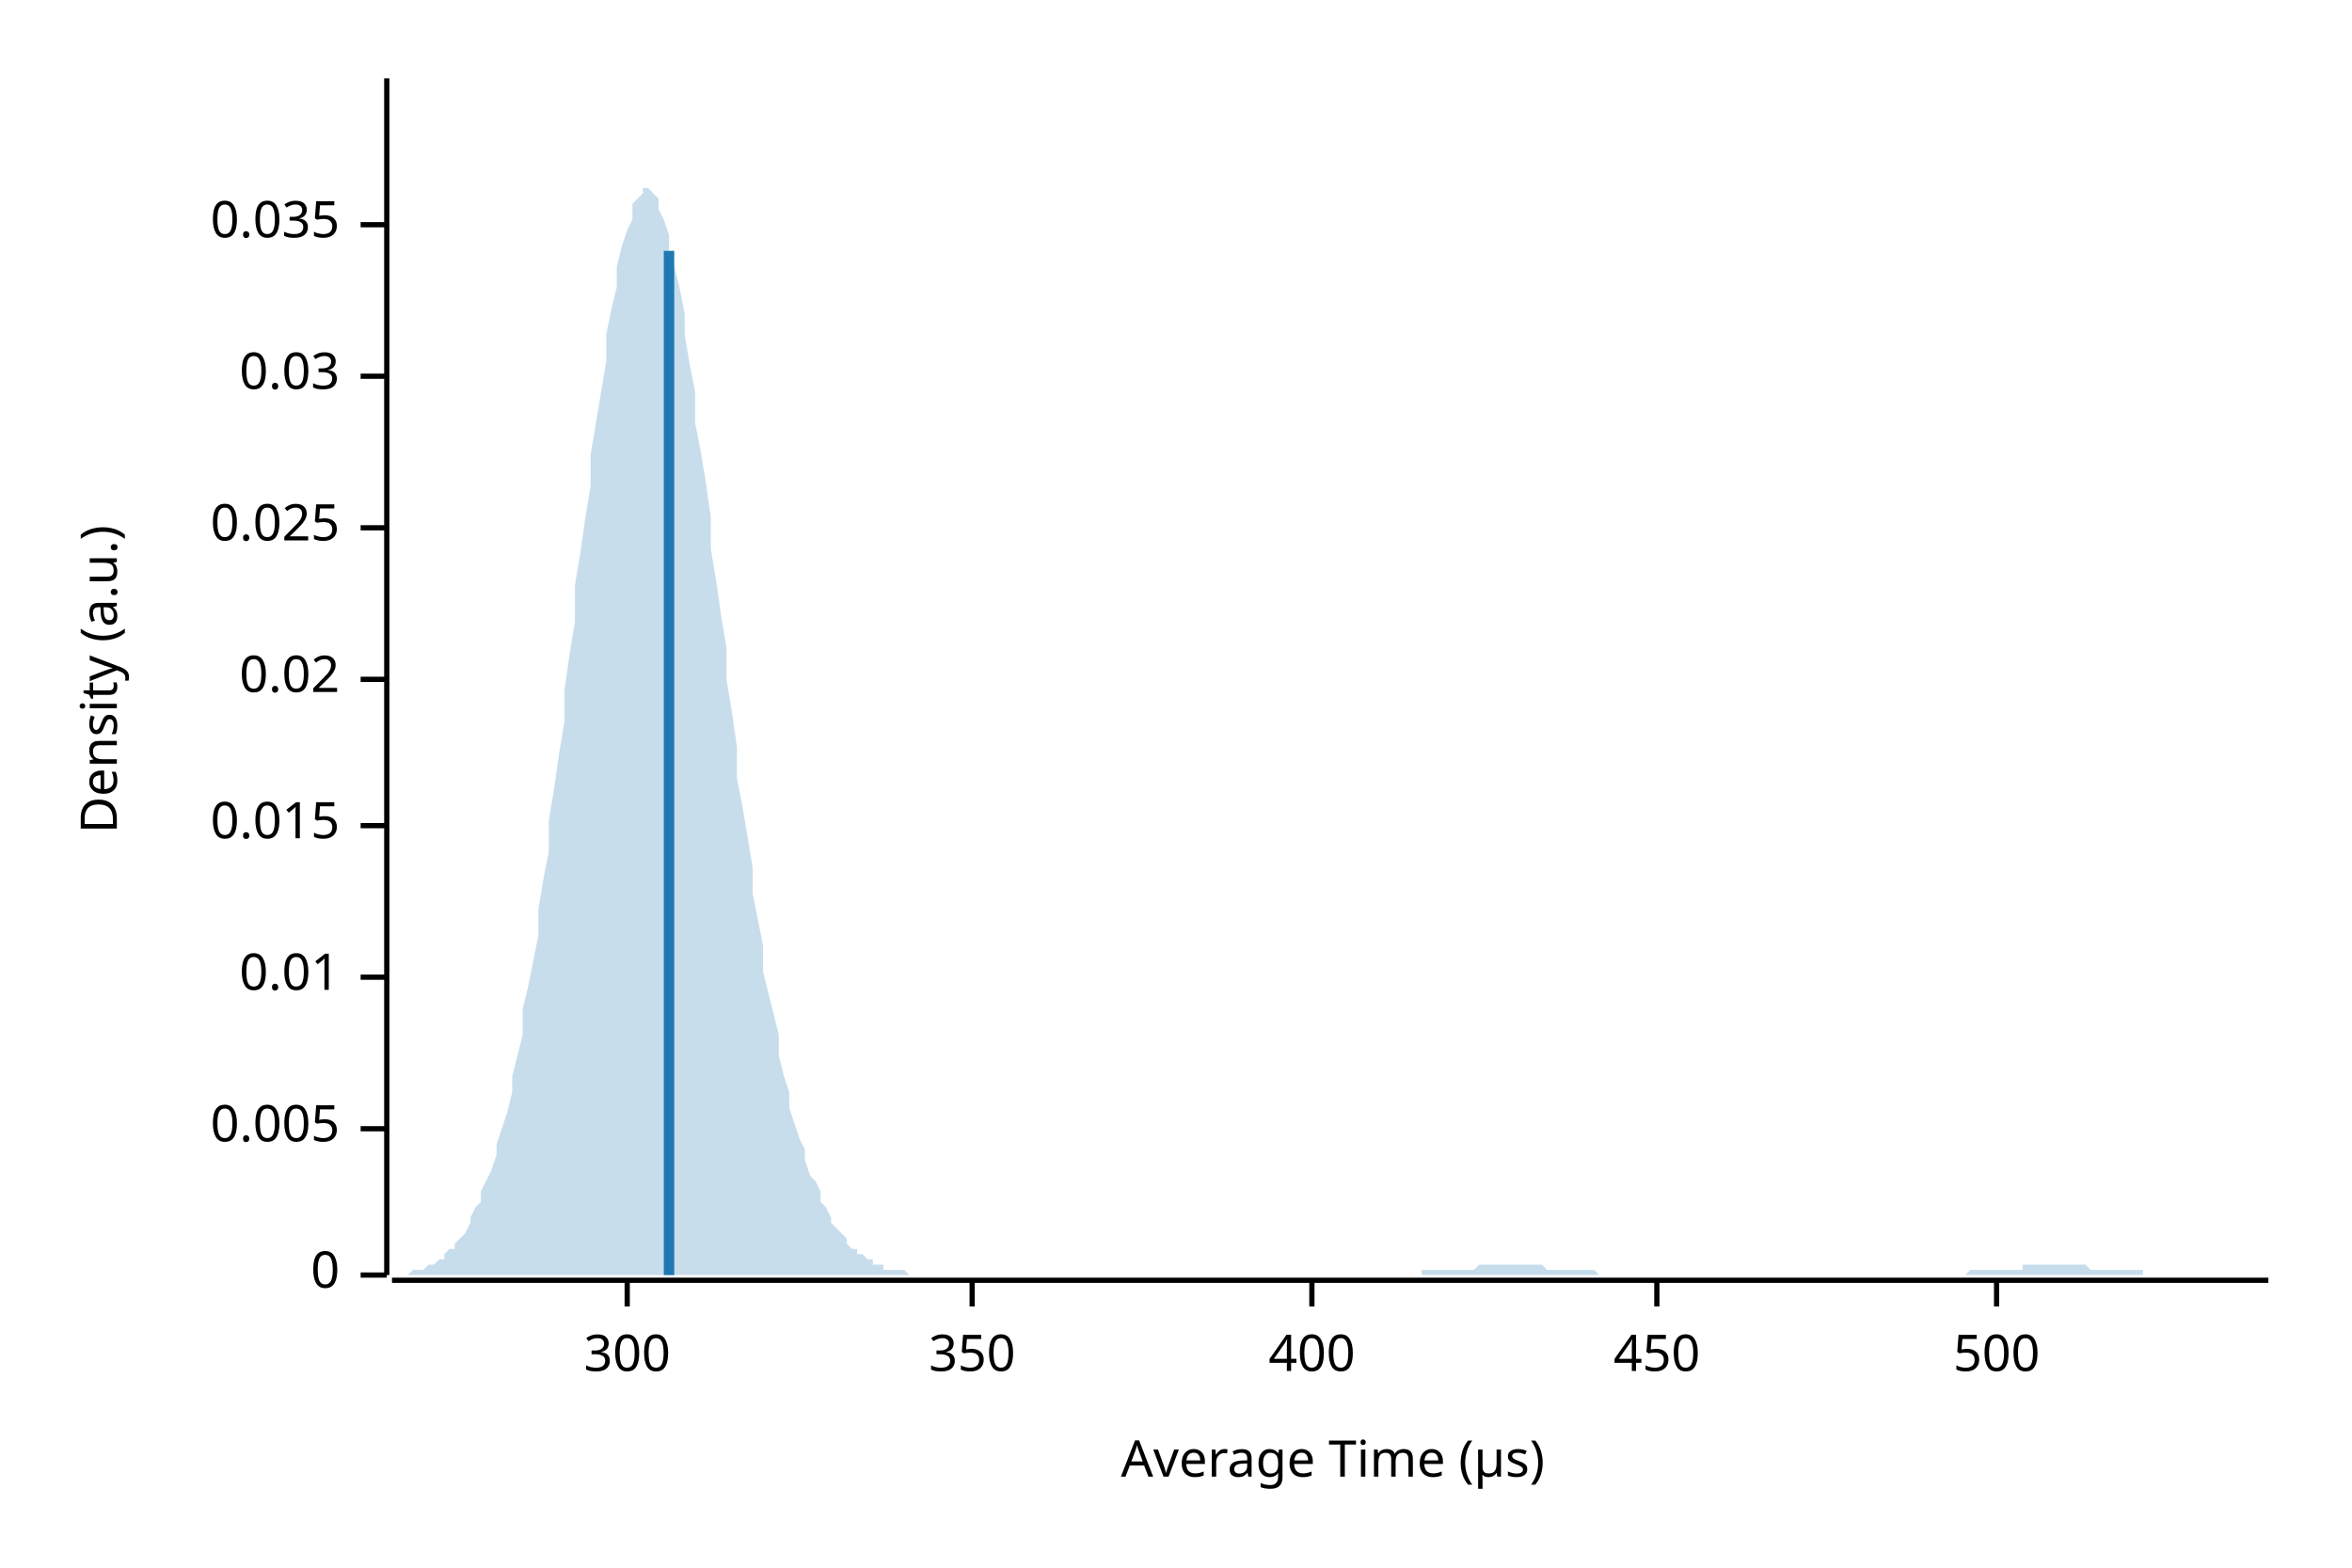
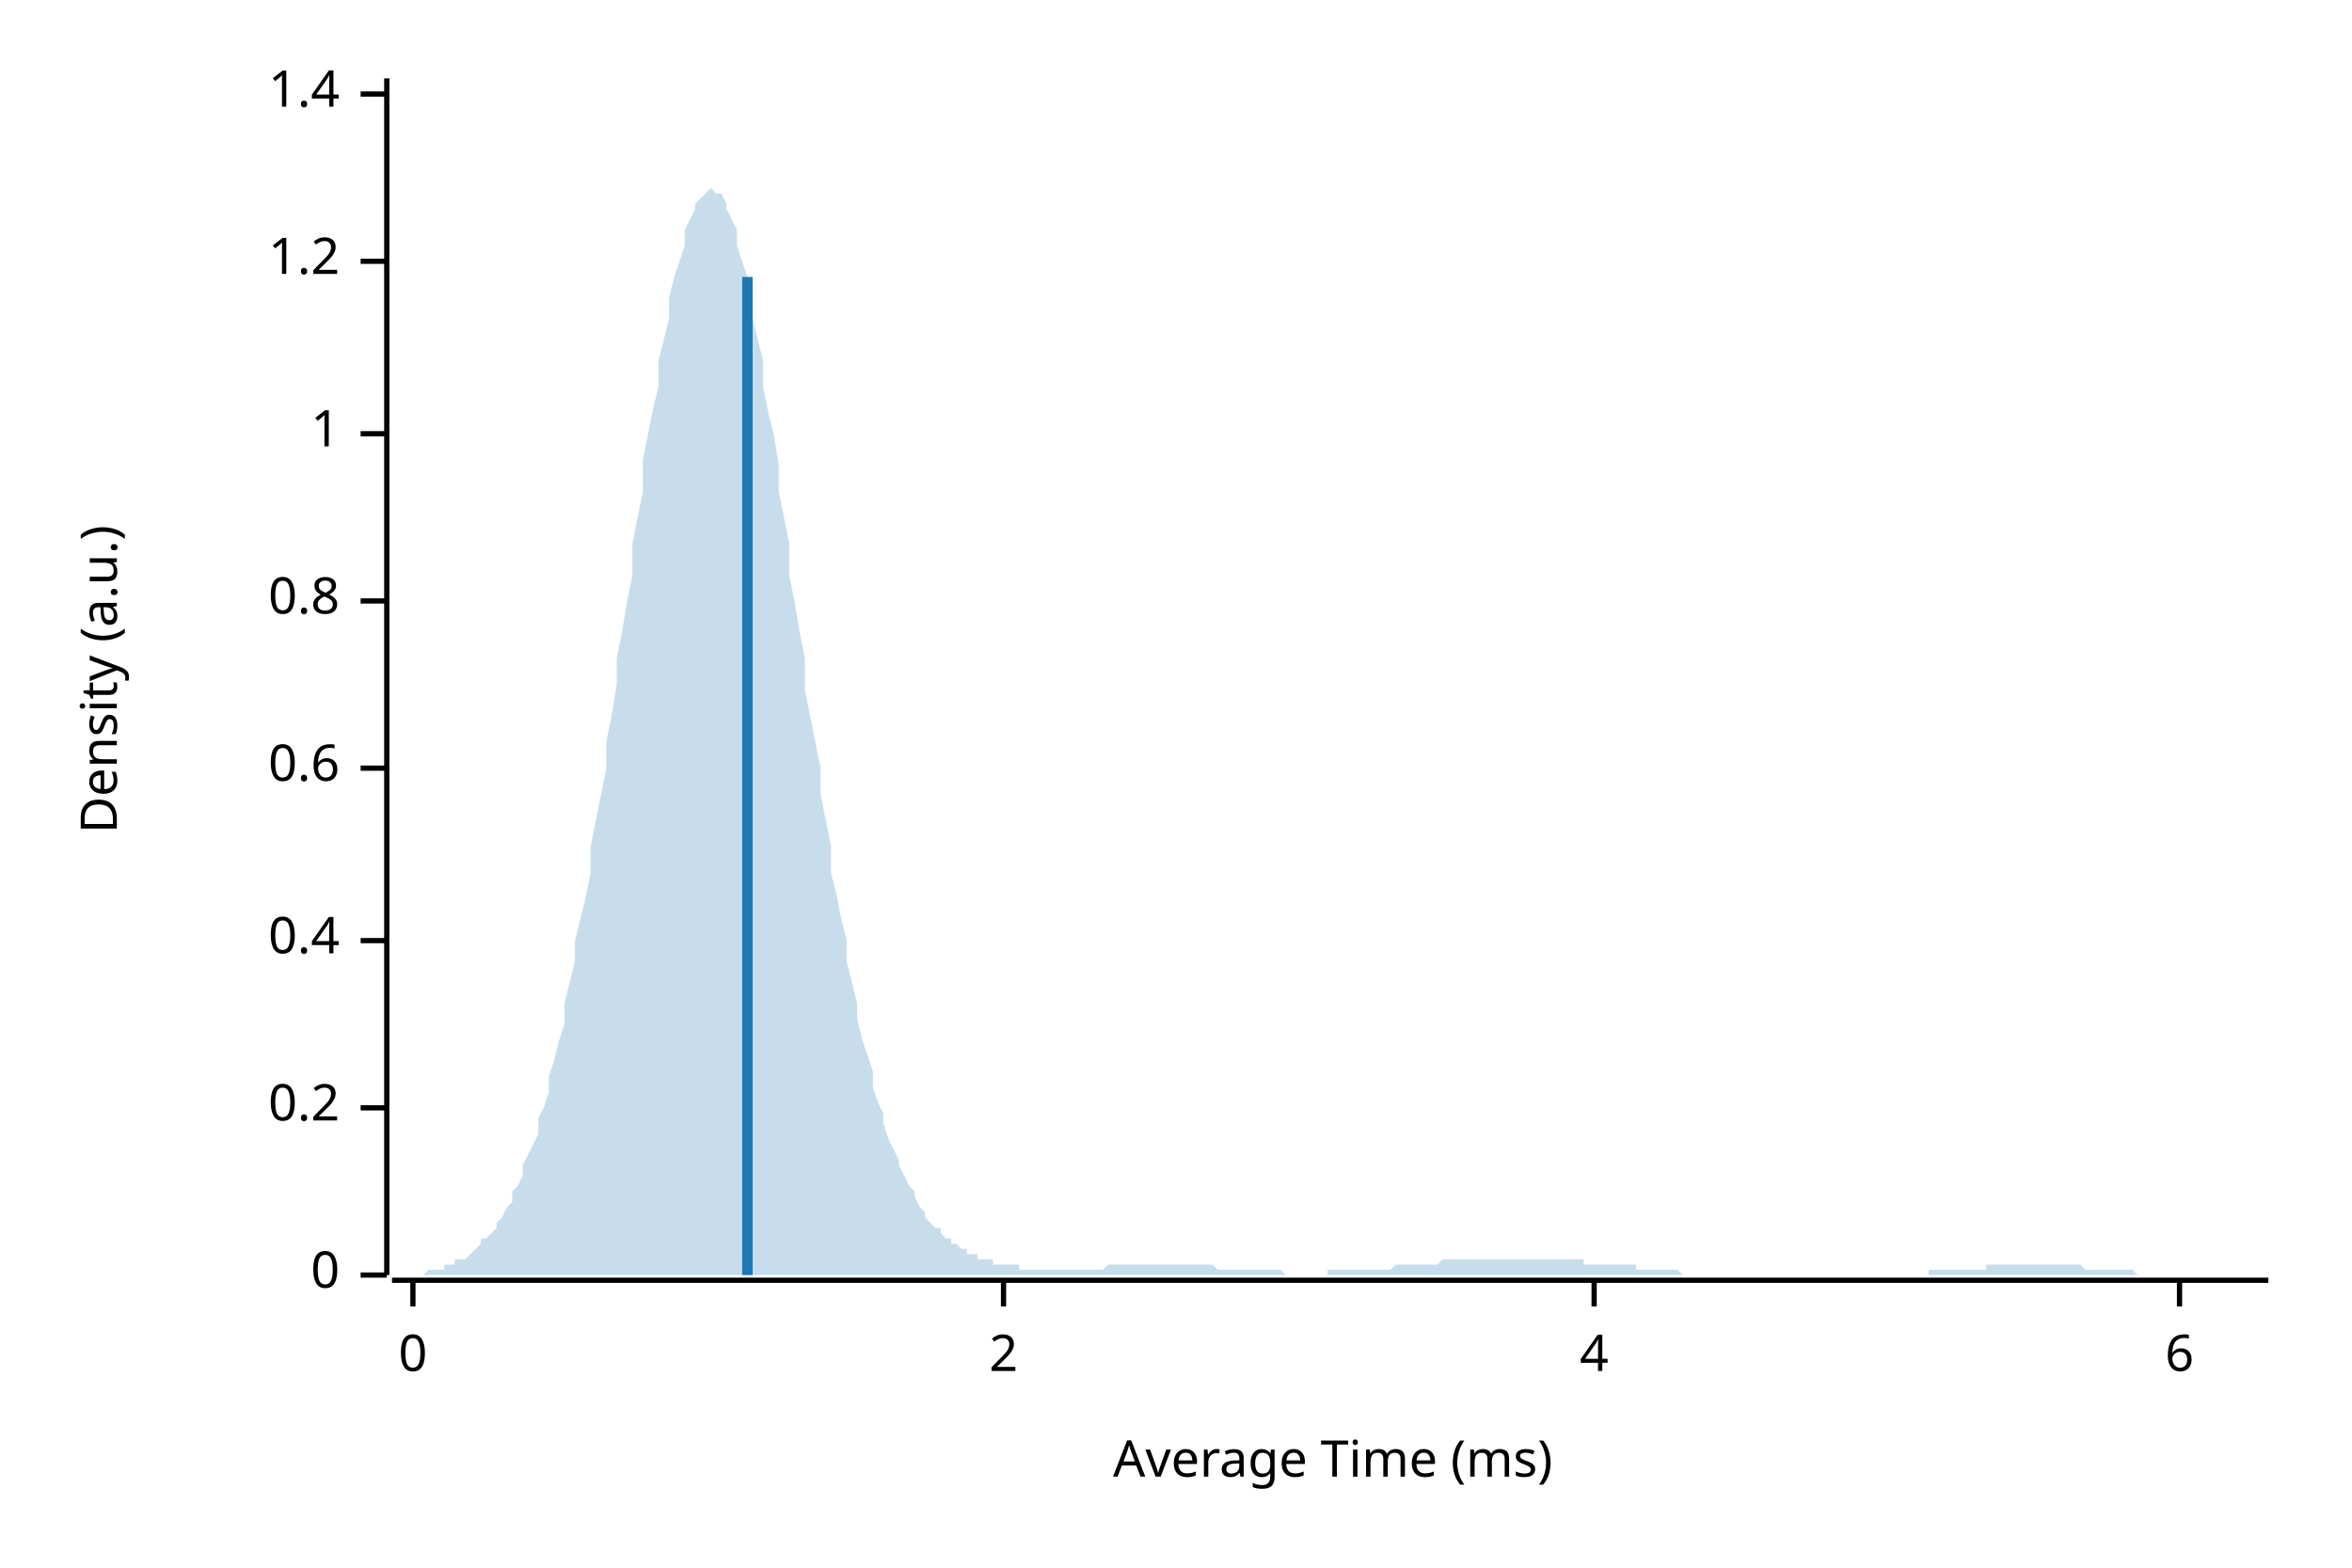
<svg xmlns="http://www.w3.org/2000/svg" width="450" height="300" viewBox="0 0 450 300">
  <text x="15" y="130" dy="0.76em" text-anchor="middle" font-family="sans-serif" font-size="9.677" opacity="1" fill="#000000" transform="rotate(270, 15, 130)">
Density (a.u.)
</text>
  <text x="255" y="285" dy="-0.5ex" text-anchor="middle" font-family="sans-serif" font-size="9.677" opacity="1" fill="#000000">
- Average Time (µs)
+ Average Time (ms)
</text>
  <polyline fill="none" opacity="1" stroke="#000000" stroke-width="1" points="74,15 74,244 " />
  <text x="65" y="244" dy="0.5ex" text-anchor="end" font-family="sans-serif" font-size="9.677" opacity="1" fill="#000000">
0
</text>
  <polyline fill="none" opacity="1" stroke="#000000" stroke-width="1" points="69,244 74,244 " />
-   <text x="65" y="216" dy="0.5ex" text-anchor="end" font-family="sans-serif" font-size="9.677" opacity="1" fill="#000000">
- 0.005
+   <text x="65" y="212" dy="0.5ex" text-anchor="end" font-family="sans-serif" font-size="9.677" opacity="1" fill="#000000">
+ 0.2
</text>
-   <polyline fill="none" opacity="1" stroke="#000000" stroke-width="1" points="69,216 74,216 " />
-   <text x="65" y="187" dy="0.5ex" text-anchor="end" font-family="sans-serif" font-size="9.677" opacity="1" fill="#000000">
- 0.01
+   <polyline fill="none" opacity="1" stroke="#000000" stroke-width="1" points="69,212 74,212 " />
+   <text x="65" y="180" dy="0.5ex" text-anchor="end" font-family="sans-serif" font-size="9.677" opacity="1" fill="#000000">
+ 0.4
</text>
-   <polyline fill="none" opacity="1" stroke="#000000" stroke-width="1" points="69,187 74,187 " />
-   <text x="65" y="158" dy="0.5ex" text-anchor="end" font-family="sans-serif" font-size="9.677" opacity="1" fill="#000000">
- 0.015
+   <polyline fill="none" opacity="1" stroke="#000000" stroke-width="1" points="69,180 74,180 " />
+   <text x="65" y="147" dy="0.5ex" text-anchor="end" font-family="sans-serif" font-size="9.677" opacity="1" fill="#000000">
+ 0.6
</text>
-   <polyline fill="none" opacity="1" stroke="#000000" stroke-width="1" points="69,158 74,158 " />
-   <text x="65" y="130" dy="0.5ex" text-anchor="end" font-family="sans-serif" font-size="9.677" opacity="1" fill="#000000">
- 0.02
+   <polyline fill="none" opacity="1" stroke="#000000" stroke-width="1" points="69,147 74,147 " />
+   <text x="65" y="115" dy="0.5ex" text-anchor="end" font-family="sans-serif" font-size="9.677" opacity="1" fill="#000000">
+ 0.8
</text>
-   <polyline fill="none" opacity="1" stroke="#000000" stroke-width="1" points="69,130 74,130 " />
-   <text x="65" y="101" dy="0.5ex" text-anchor="end" font-family="sans-serif" font-size="9.677" opacity="1" fill="#000000">
- 0.025
+   <polyline fill="none" opacity="1" stroke="#000000" stroke-width="1" points="69,115 74,115 " />
+   <text x="65" y="83" dy="0.5ex" text-anchor="end" font-family="sans-serif" font-size="9.677" opacity="1" fill="#000000">
+ 1
</text>
-   <polyline fill="none" opacity="1" stroke="#000000" stroke-width="1" points="69,101 74,101 " />
-   <text x="65" y="72" dy="0.5ex" text-anchor="end" font-family="sans-serif" font-size="9.677" opacity="1" fill="#000000">
- 0.03
+   <polyline fill="none" opacity="1" stroke="#000000" stroke-width="1" points="69,83 74,83 " />
+   <text x="65" y="50" dy="0.5ex" text-anchor="end" font-family="sans-serif" font-size="9.677" opacity="1" fill="#000000">
+ 1.2
</text>
-   <polyline fill="none" opacity="1" stroke="#000000" stroke-width="1" points="69,72 74,72 " />
-   <text x="65" y="43" dy="0.5ex" text-anchor="end" font-family="sans-serif" font-size="9.677" opacity="1" fill="#000000">
- 0.035
+   <polyline fill="none" opacity="1" stroke="#000000" stroke-width="1" points="69,50 74,50 " />
+   <text x="65" y="18" dy="0.5ex" text-anchor="end" font-family="sans-serif" font-size="9.677" opacity="1" fill="#000000">
+ 1.4
</text>
-   <polyline fill="none" opacity="1" stroke="#000000" stroke-width="1" points="69,43 74,43 " />
+   <polyline fill="none" opacity="1" stroke="#000000" stroke-width="1" points="69,18 74,18 " />
  <polyline fill="none" opacity="1" stroke="#000000" stroke-width="1" points="75,245 434,245 " />
-   <text x="120" y="255" dy="0.76em" text-anchor="middle" font-family="sans-serif" font-size="9.677" opacity="1" fill="#000000">
- 300
+   <text x="79" y="255" dy="0.76em" text-anchor="middle" font-family="sans-serif" font-size="9.677" opacity="1" fill="#000000">
+ 0
</text>
-   <polyline fill="none" opacity="1" stroke="#000000" stroke-width="1" points="120,245 120,250 " />
-   <text x="186" y="255" dy="0.76em" text-anchor="middle" font-family="sans-serif" font-size="9.677" opacity="1" fill="#000000">
- 350
+   <polyline fill="none" opacity="1" stroke="#000000" stroke-width="1" points="79,245 79,250 " />
+   <text x="192" y="255" dy="0.76em" text-anchor="middle" font-family="sans-serif" font-size="9.677" opacity="1" fill="#000000">
+ 2
</text>
-   <polyline fill="none" opacity="1" stroke="#000000" stroke-width="1" points="186,245 186,250 " />
-   <text x="251" y="255" dy="0.76em" text-anchor="middle" font-family="sans-serif" font-size="9.677" opacity="1" fill="#000000">
- 400
+   <polyline fill="none" opacity="1" stroke="#000000" stroke-width="1" points="192,245 192,250 " />
+   <text x="305" y="255" dy="0.76em" text-anchor="middle" font-family="sans-serif" font-size="9.677" opacity="1" fill="#000000">
+ 4
</text>
-   <polyline fill="none" opacity="1" stroke="#000000" stroke-width="1" points="251,245 251,250 " />
-   <text x="317" y="255" dy="0.76em" text-anchor="middle" font-family="sans-serif" font-size="9.677" opacity="1" fill="#000000">
- 450
+   <polyline fill="none" opacity="1" stroke="#000000" stroke-width="1" points="305,245 305,250 " />
+   <text x="417" y="255" dy="0.76em" text-anchor="middle" font-family="sans-serif" font-size="9.677" opacity="1" fill="#000000">
+ 6
</text>
-   <polyline fill="none" opacity="1" stroke="#000000" stroke-width="1" points="317,245 317,250 " />
-   <text x="382" y="255" dy="0.76em" text-anchor="middle" font-family="sans-serif" font-size="9.677" opacity="1" fill="#000000">
- 500
- </text>
-   <polyline fill="none" opacity="1" stroke="#000000" stroke-width="1" points="382,245 382,250 " />
-   <polygon opacity="0.25" fill="#1F78B4" points="75,244 75,244 76,244 77,244 77,244 78,244 79,243 80,243 80,243 81,243 82,242 82,242 83,242 84,241 85,241 85,240 86,239 87,239 87,238 88,237 89,236 90,234 90,233 91,231 92,230 92,228 93,226 94,224 95,221 95,219 96,216 97,213 98,209 98,206 99,202 100,198 100,193 101,189 102,184 103,179 103,174 104,168 105,163 105,157 106,151 107,144 108,138 108,132 109,125 110,119 110,112 111,106 112,99 113,93 113,87 114,81 115,75 116,69 116,64 117,59 118,55 118,51 119,47 120,44 121,42 121,39 122,38 123,37 123,36 124,36 125,37 126,38 126,40 127,42 128,45 128,48 129,51 130,55 131,60 131,64 132,70 133,75 133,81 134,86 135,92 136,99 136,105 137,111 138,118 139,124 139,130 140,136 141,143 141,149 142,154 143,160 144,166 144,171 145,176 146,181 146,186 147,190 148,194 149,198 149,202 150,206 151,209 151,212 152,215 153,218 154,220 154,222 155,225 156,226 157,228 157,230 158,231 159,233 159,234 160,235 161,236 162,237 162,238 163,239 164,239 164,240 165,240 166,241 167,241 167,242 168,242 169,242 169,243 170,243 171,243 172,243 172,243 173,243 174,244 175,244 175,244 176,244 177,244 177,244 178,244 179,244 180,244 180,244 181,244 182,244 182,244 183,244 184,244 185,244 185,244 186,244 187,244 187,244 188,244 189,244 190,244 190,244 191,244 192,244 192,244 193,244 194,244 195,244 195,244 196,244 197,244 198,244 198,244 199,244 200,244 200,244 201,244 202,244 203,244 203,244 204,244 205,244 205,244 206,244 207,244 208,244 208,244 209,244 210,244 210,244 211,244 212,244 213,244 213,244 214,244 215,244 216,244 216,244 217,244 218,244 218,244 219,244 220,244 221,244 221,244 222,244 223,244 223,244 224,244 225,244 226,244 226,244 227,244 228,244 228,244 229,244 230,244 231,244 231,244 232,244 233,244 233,244 234,244 235,244 236,244 236,244 237,244 238,244 239,244 239,244 240,244 241,244 241,244 242,244 243,244 244,244 244,244 245,244 246,244 246,244 247,244 248,244 249,244 249,244 250,244 251,244 251,244 252,244 253,244 254,244 254,244 255,244 256,244 257,244 257,244 258,244 259,244 259,244 260,244 261,244 262,244 262,244 263,244 264,244 264,244 265,244 266,244 267,244 267,244 268,244 269,244 269,244 270,244 271,244 272,244 272,243 273,243 274,243 275,243 275,243 276,243 277,243 277,243 278,243 279,243 280,243 280,243 281,243 282,243 282,243 283,242 284,242 285,242 285,242 286,242 287,242 287,242 288,242 289,242 290,242 290,242 291,242 292,242 292,242 293,242 294,242 295,242 295,242 296,243 297,243 298,243 298,243 299,243 300,243 300,243 301,243 302,243 303,243 303,243 304,243 305,243 305,243 306,244 307,244 308,244 308,244 309,244 310,244 310,244 311,244 312,244 313,244 313,244 314,244 315,244 316,244 316,244 317,244 318,244 318,244 319,244 320,244 321,244 321,244 322,244 323,244 323,244 324,244 325,244 326,244 326,244 327,244 328,244 328,244 329,244 330,244 331,244 331,244 332,244 333,244 333,244 334,244 335,244 336,244 336,244 337,244 338,244 339,244 339,244 340,244 341,244 341,244 342,244 343,244 344,244 344,244 345,244 346,244 346,244 347,244 348,244 349,244 349,244 350,244 351,244 351,244 352,244 353,244 354,244 354,244 355,244 356,244 357,244 357,244 358,244 359,244 359,244 360,244 361,244 362,244 362,244 363,244 364,244 364,244 365,244 366,244 367,244 367,244 368,244 369,244 369,244 370,244 371,244 372,244 372,244 373,244 374,244 375,244 375,244 376,244 377,243 377,243 378,243 379,243 380,243 380,243 381,243 382,243 382,243 383,243 384,243 385,243 385,243 386,243 387,243 387,242 388,242 389,242 390,242 390,242 391,242 392,242 392,242 393,242 394,242 395,242 395,242 396,242 397,242 398,242 398,242 399,242 400,243 400,243 401,243 402,243 403,243 403,243 404,243 405,243 405,243 406,243 407,243 408,243 408,243 409,243 410,243 410,244 411,244 412,244 413,244 413,244 414,244 415,244 416,244 416,244 417,244 418,244 418,244 419,244 420,244 421,244 421,244 422,244 423,244 423,244 424,244 425,244 426,244 426,244 427,244 428,244 428,244 429,244 430,244 431,244 431,244 432,244 433,244 434,244 434,244 75,244 " />
-   <polyline fill="none" opacity="1" stroke="#1F78B4" stroke-width="2" points="128,244 128,48 " />
+   <polyline fill="none" opacity="1" stroke="#000000" stroke-width="1" points="417,245 417,250 " />
+   <polygon opacity="0.25" fill="#1F78B4" points="75,244 75,244 76,244 77,244 77,244 78,244 79,244 80,244 80,244 81,244 82,243 82,243 83,243 84,243 85,243 85,242 86,242 87,242 87,241 88,241 89,241 90,240 90,240 91,239 92,238 92,237 93,237 94,236 95,235 95,234 96,233 97,231 98,230 98,228 99,227 100,225 100,223 101,221 102,219 103,217 103,214 104,212 105,209 105,206 106,203 107,199 108,196 108,192 109,188 110,184 110,180 111,176 112,172 113,167 113,162 114,157 115,152 116,147 116,142 117,137 118,131 118,126 119,121 120,115 121,110 121,104 122,99 123,94 123,88 124,83 125,78 126,74 126,69 127,65 128,61 128,57 129,53 130,50 131,47 131,44 132,42 133,40 133,39 134,38 135,37 136,36 136,36 137,37 138,37 139,39 139,40 140,42 141,44 141,47 142,50 143,53 144,57 144,61 145,65 146,69 146,74 147,79 148,83 149,89 149,94 150,99 151,104 151,110 152,115 153,121 154,126 154,132 155,137 156,142 157,147 157,152 158,157 159,162 159,167 160,171 161,176 162,180 162,184 163,188 164,192 164,195 165,199 166,202 167,205 167,208 168,211 169,213 169,215 170,218 171,220 172,222 172,223 173,225 174,227 175,228 175,229 176,231 177,232 177,233 178,234 179,235 180,235 180,236 181,237 182,237 182,238 183,238 184,239 185,239 185,240 186,240 187,240 187,241 188,241 189,241 190,241 190,242 191,242 192,242 192,242 193,242 194,242 195,242 195,243 196,243 197,243 198,243 198,243 199,243 200,243 200,243 201,243 202,243 203,243 203,243 204,243 205,243 205,243 206,243 207,243 208,243 208,243 209,243 210,243 210,243 211,243 212,242 213,242 213,242 214,242 215,242 216,242 216,242 217,242 218,242 218,242 219,242 220,242 221,242 221,242 222,242 223,242 223,242 224,242 225,242 226,242 226,242 227,242 228,242 228,242 229,242 230,242 231,242 231,242 232,242 233,243 233,243 234,243 235,243 236,243 236,243 237,243 238,243 239,243 239,243 240,243 241,243 241,243 242,243 243,243 244,243 244,243 245,243 246,244 246,244 247,244 248,244 249,244 249,244 250,244 251,244 251,244 252,244 253,244 254,244 254,243 255,243 256,243 257,243 257,243 258,243 259,243 259,243 260,243 261,243 262,243 262,243 263,243 264,243 264,243 265,243 266,243 267,242 267,242 268,242 269,242 269,242 270,242 271,242 272,242 272,242 273,242 274,242 275,242 275,242 276,241 277,241 277,241 278,241 279,241 280,241 280,241 281,241 282,241 282,241 283,241 284,241 285,241 285,241 286,241 287,241 287,241 288,241 289,241 290,241 290,241 291,241 292,241 292,241 293,241 294,241 295,241 295,241 296,241 297,241 298,241 298,241 299,241 300,241 300,241 301,241 302,241 303,241 303,242 304,242 305,242 305,242 306,242 307,242 308,242 308,242 309,242 310,242 310,242 311,242 312,242 313,242 313,243 314,243 315,243 316,243 316,243 317,243 318,243 318,243 319,243 320,243 321,243 321,243 322,244 323,244 323,244 324,244 325,244 326,244 326,244 327,244 328,244 328,244 329,244 330,244 331,244 331,244 332,244 333,244 333,244 334,244 335,244 336,244 336,244 337,244 338,244 339,244 339,244 340,244 341,244 341,244 342,244 343,244 344,244 344,244 345,244 346,244 346,244 347,244 348,244 349,244 349,244 350,244 351,244 351,244 352,244 353,244 354,244 354,244 355,244 356,244 357,244 357,244 358,244 359,244 359,244 360,244 361,244 362,244 362,244 363,244 364,244 364,244 365,244 366,244 367,244 367,244 368,244 369,244 369,243 370,243 371,243 372,243 372,243 373,243 374,243 375,243 375,243 376,243 377,243 377,243 378,243 379,243 380,243 380,242 381,242 382,242 382,242 383,242 384,242 385,242 385,242 386,242 387,242 387,242 388,242 389,242 390,242 390,242 391,242 392,242 392,242 393,242 394,242 395,242 395,242 396,242 397,242 398,242 398,242 399,243 400,243 400,243 401,243 402,243 403,243 403,243 404,243 405,243 405,243 406,243 407,243 408,243 408,243 409,244 410,244 410,244 411,244 412,244 413,244 413,244 414,244 415,244 416,244 416,244 417,244 418,244 418,244 419,244 420,244 421,244 421,244 422,244 423,244 423,244 424,244 425,244 426,244 426,244 427,244 428,244 428,244 429,244 430,244 431,244 431,244 432,244 433,244 434,244 434,244 75,244 " />
+   <polyline fill="none" opacity="1" stroke="#1F78B4" stroke-width="2" points="143,244 143,53 " />
</svg>
